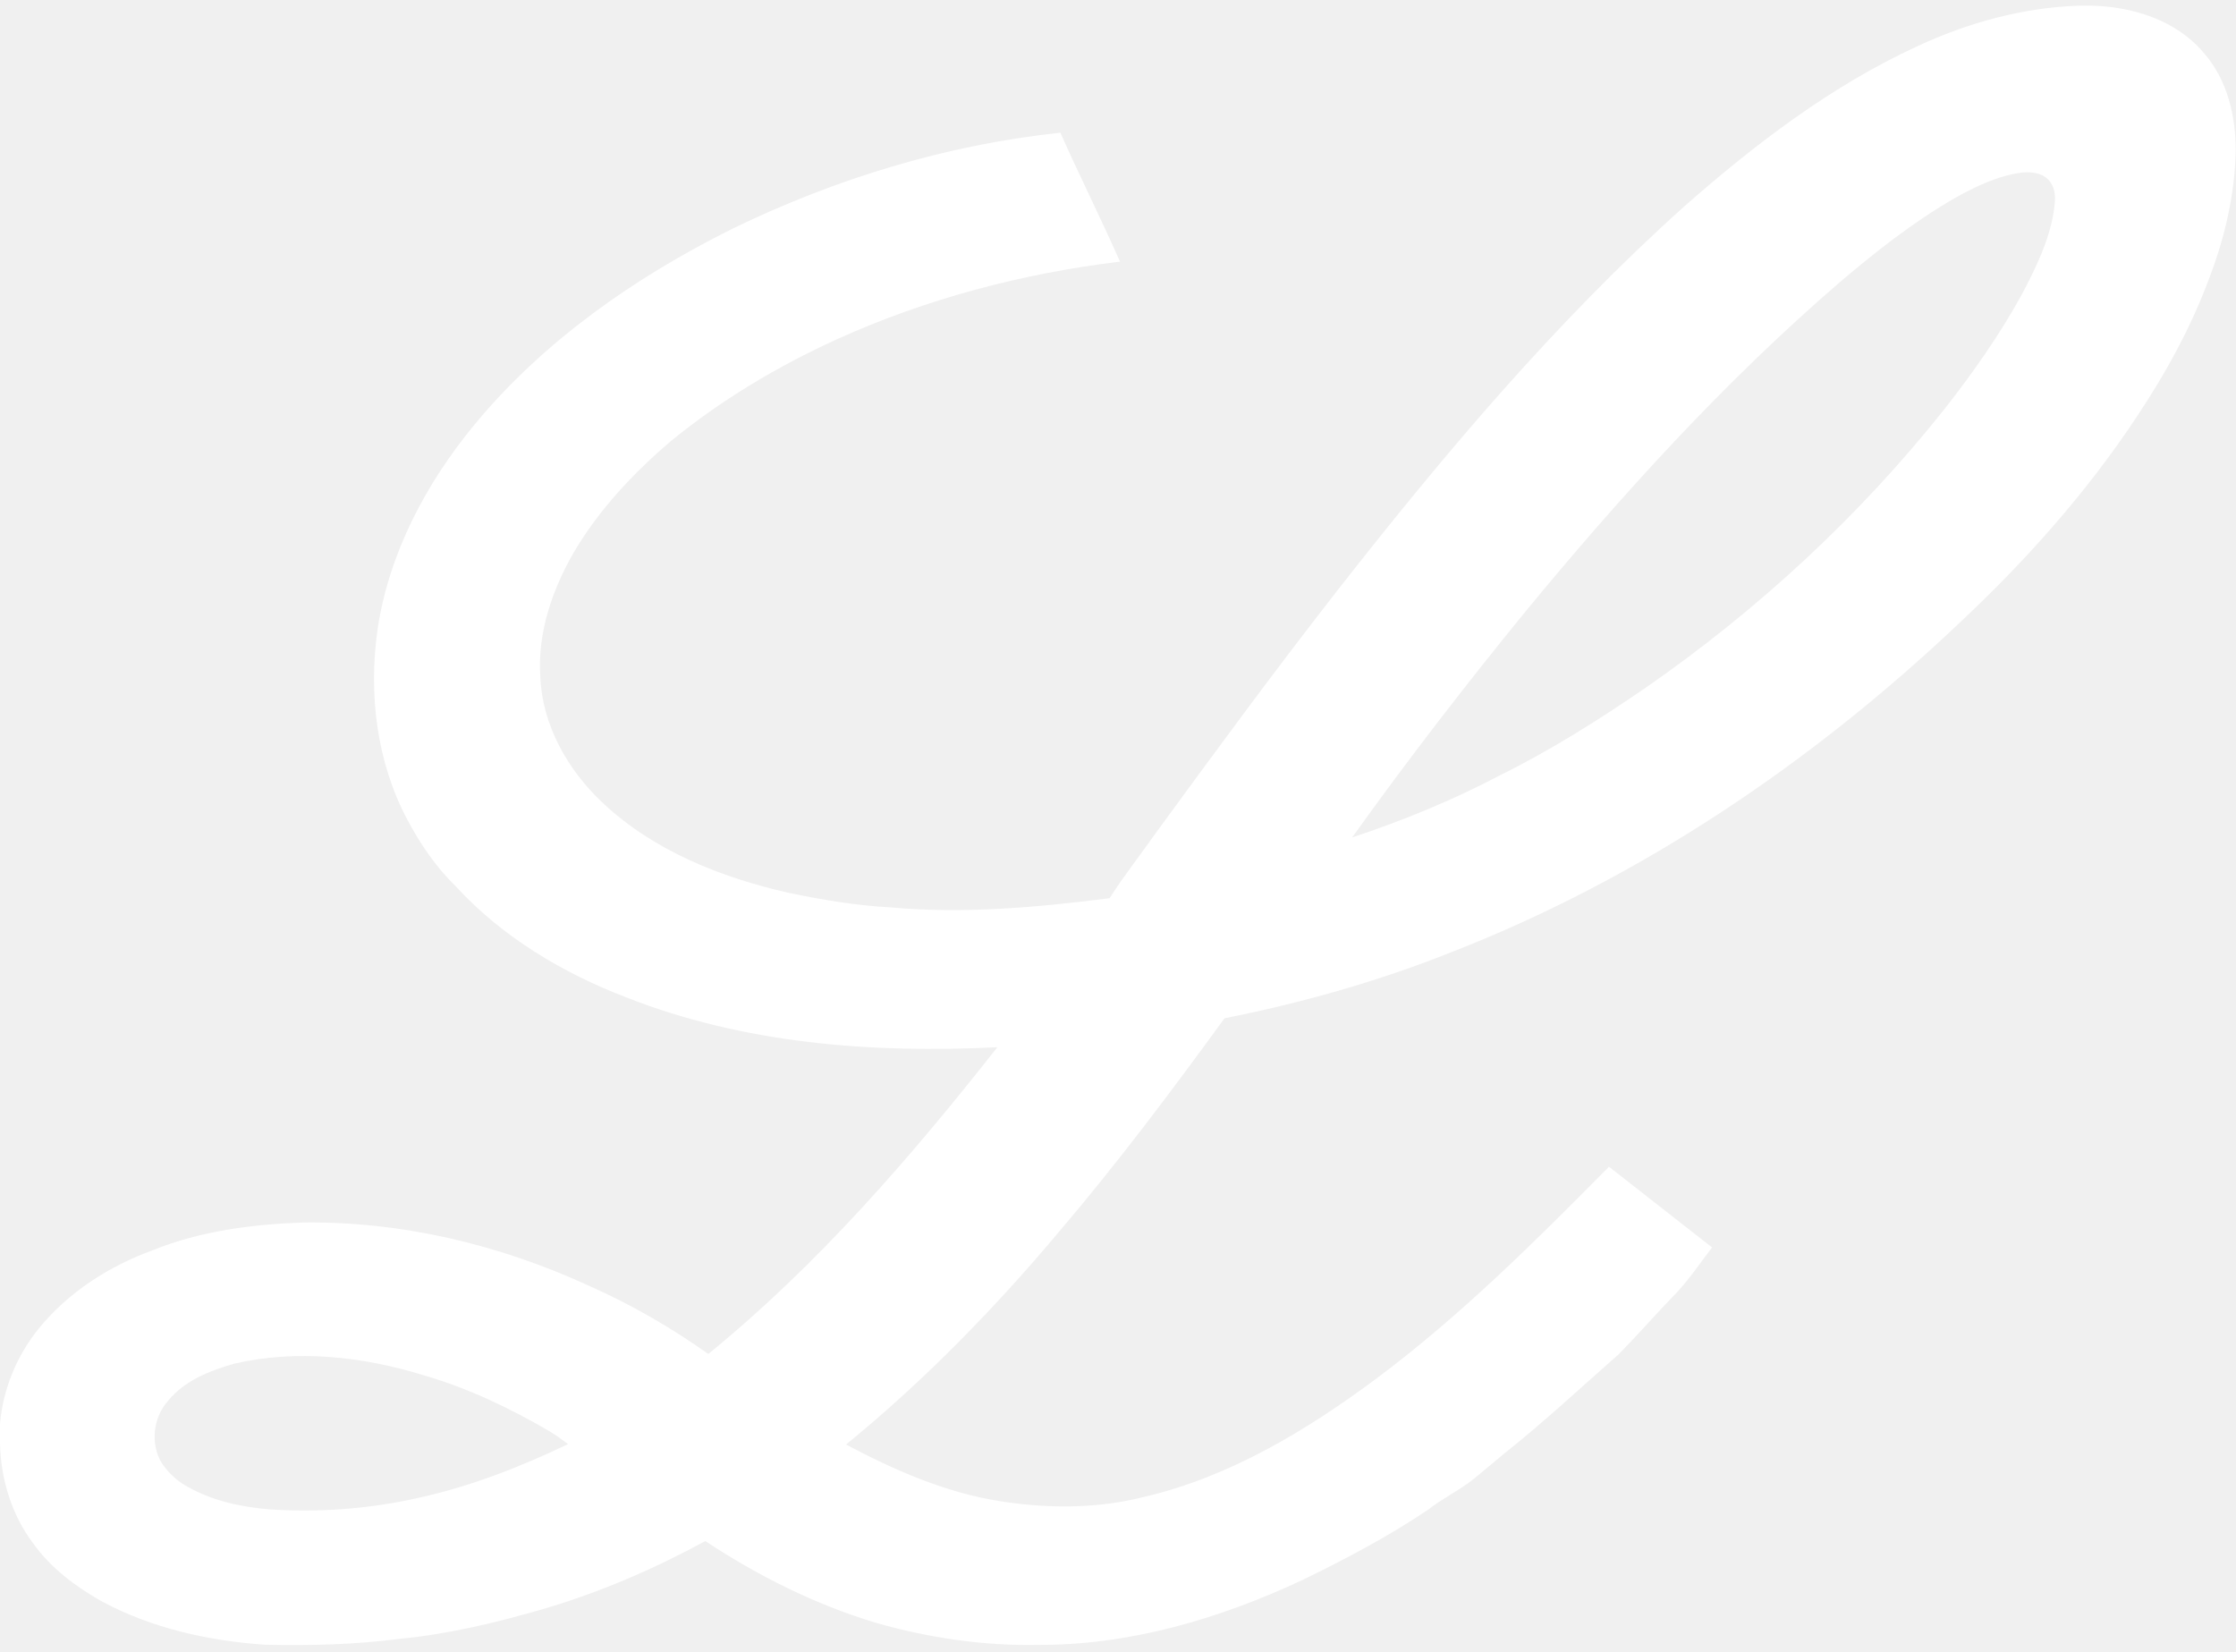
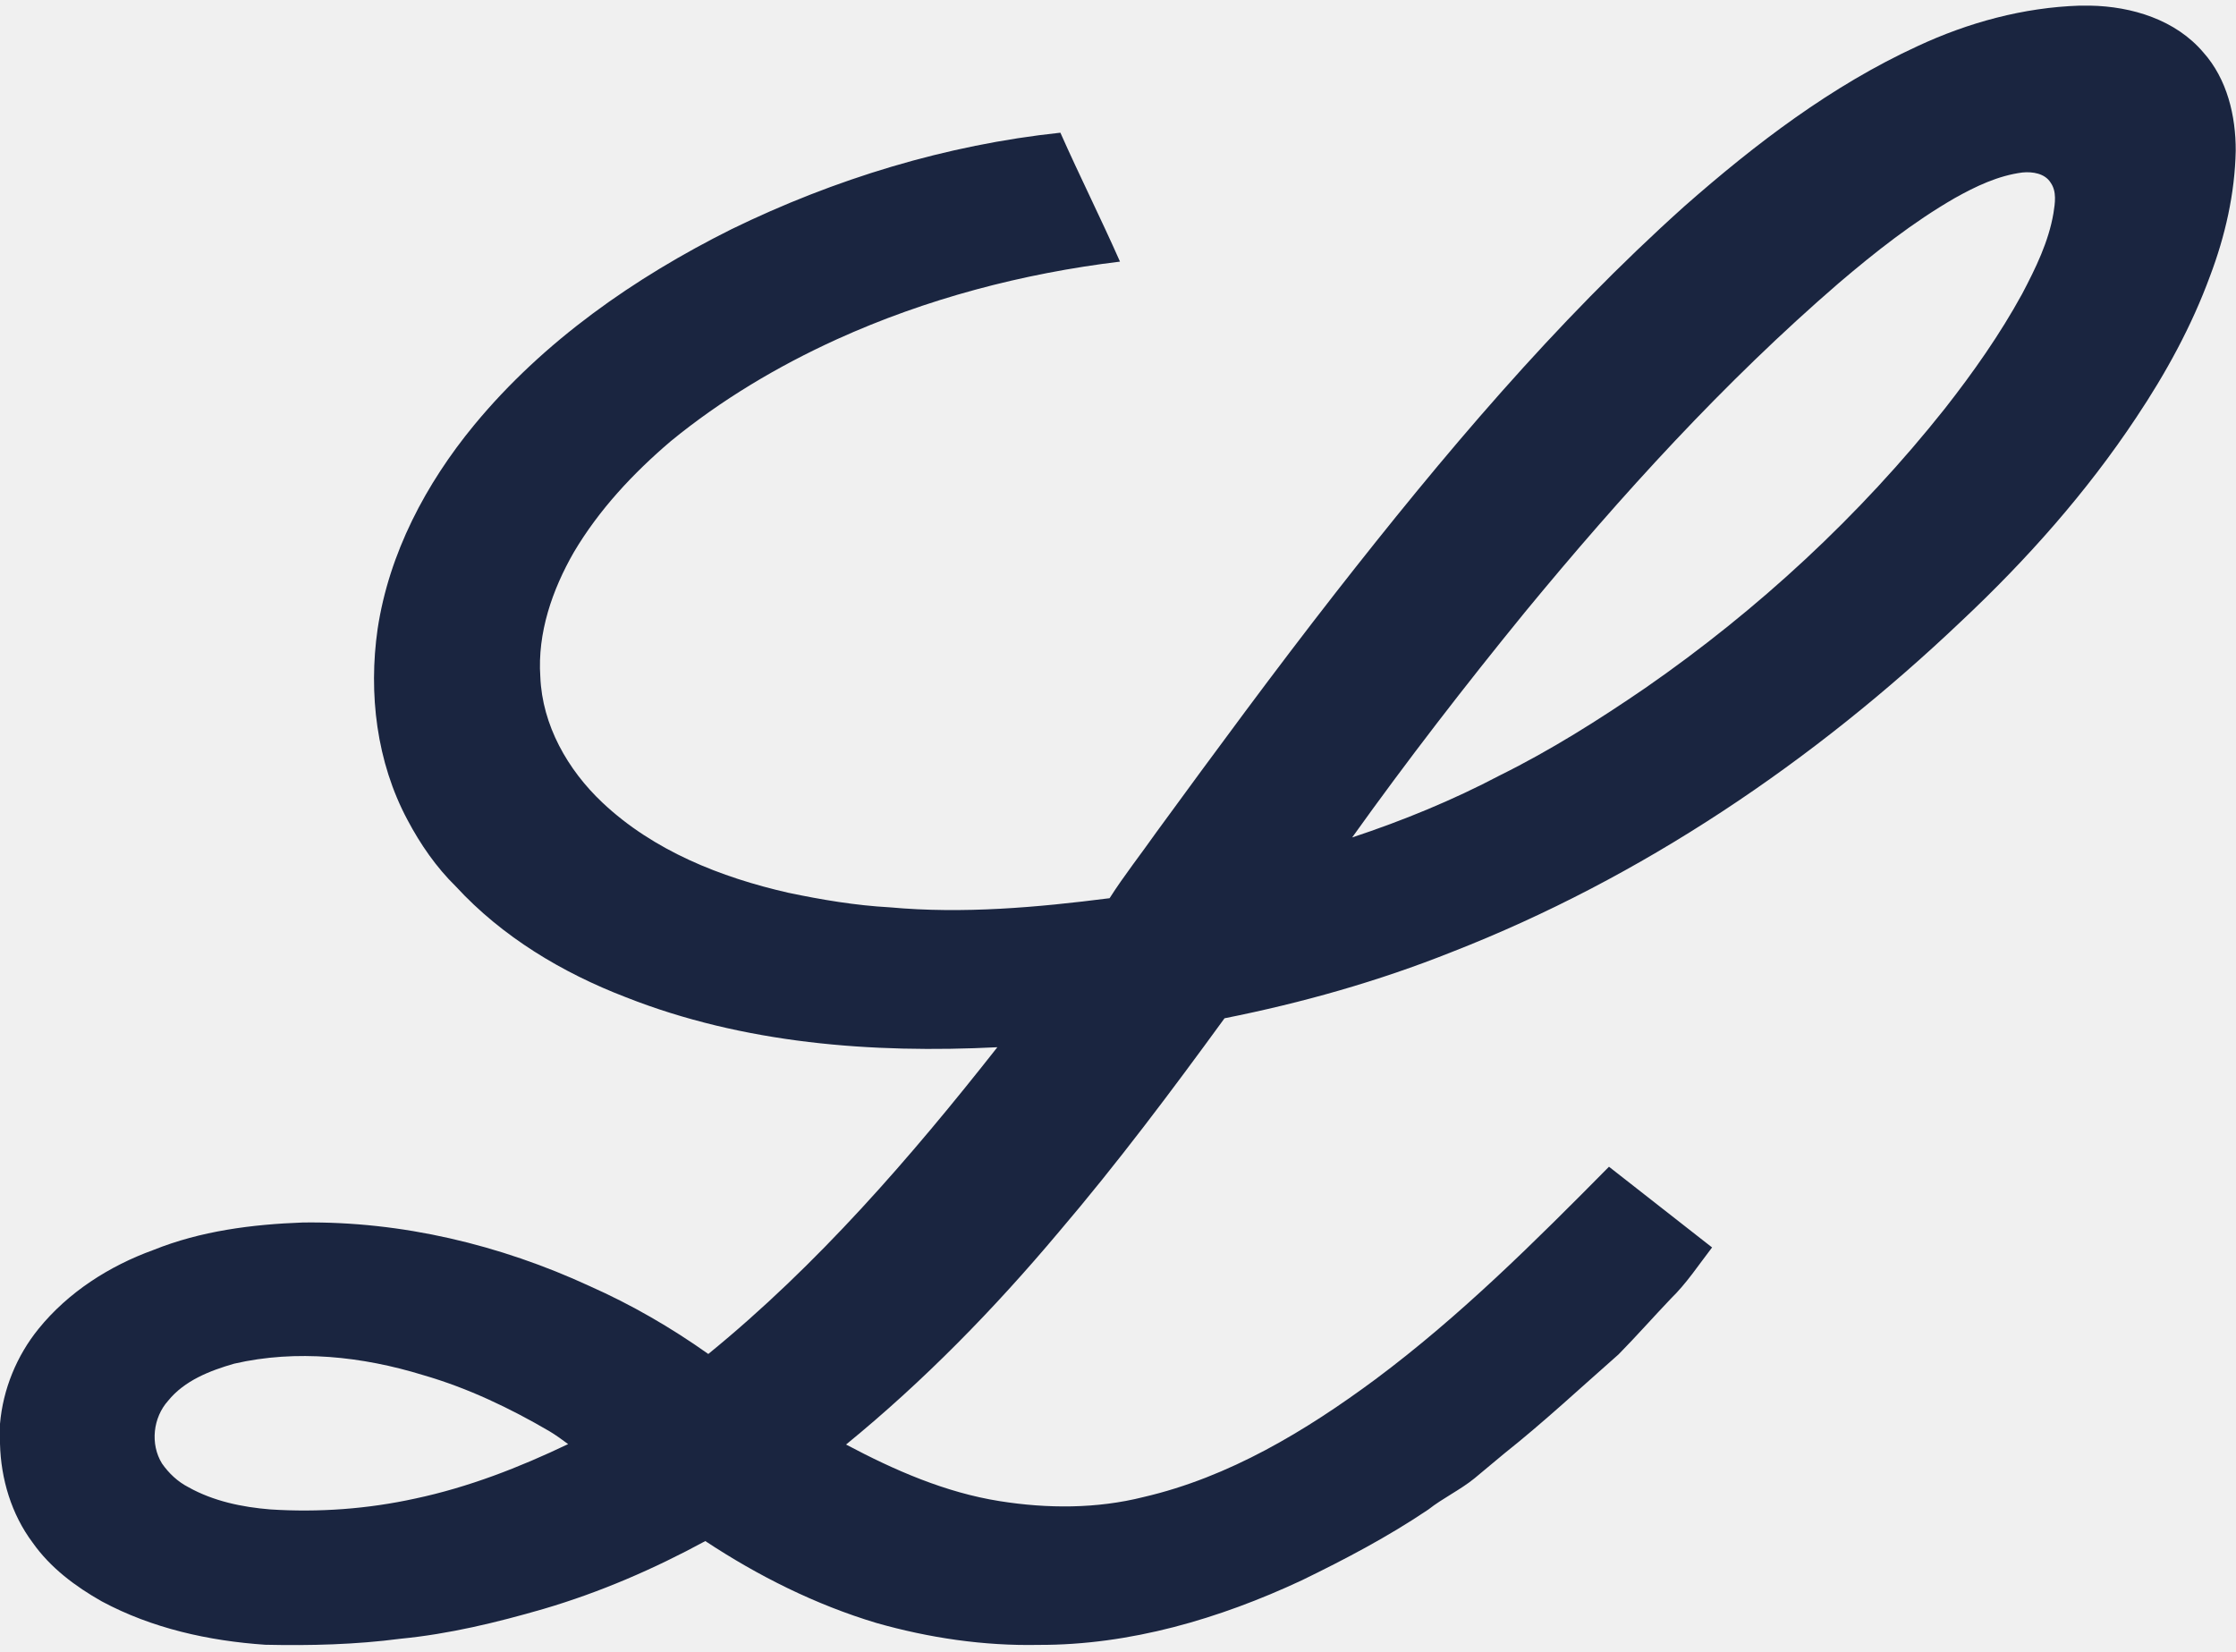
<svg xmlns="http://www.w3.org/2000/svg" width="65" height="48" version="1.2" viewBox="0 0 1568 1150">
  <style>
- 		.s0 { fill: #ffffff } 
+ 		.s0 { fill:#1A2540 } 
	</style>
  <g id="#d52b1eff">
    <path id="Layer" fill-rule="evenodd" class="s0" d="m1458.3 0h7.4c29.2 0.5 60 9.9 79.4 32.8 16.7 18.7 22.8 44.5 22.7 69-0.6 30-7.4 59.8-18 87.8-12.9 35.2-31 68.2-51.8 99.3-34.7 52.3-76.7 99.6-122.5 142.6-103.5 98.4-224.2 180.2-357.6 232.2-51.4 20.5-104.9 35.6-159.2 46.4-37.3 51.2-75.3 101.9-116.4 150.1-45.2 53.8-94.5 104.3-149 148.8 33.9 18 69.7 33.7 107.8 39.7 33.4 5.3 68 5.4 100.9-2.9 59.9-13.9 113.6-46.3 162.6-82.6 59.3-44.2 111.8-96.5 163.7-149 24.2 18.8 48.1 37.8 72.3 56.6-9.4 12.2-17.9 25.2-29 36-12.3 12.9-24.1 26.3-36.6 39-26.5 23.3-52.3 47.4-80 69.4-7 5.7-13.9 11.7-21 17.5-10.1 8.2-22.1 13.8-32.4 21.9-28.2 19-58.4 34.9-88.9 49.7-57.6 26.9-120.3 45.4-184.3 45.2-38.5 0.8-77-4.9-113.9-15.4-42.6-12.8-82.8-32.9-119.9-57.4-36.1 19.6-74 36-113.5 47.6-32.8 9.5-66.2 17.6-100.4 20.9-31.3 4.1-63.1 4.9-94.7 4.2-39.6-2.7-79.4-11.5-114.6-30.4-18.6-10.5-36.1-23.6-48.5-41.2-14.9-19.9-22.3-44.7-22.9-69.4v-13.9c2.1-24.3 11.7-47.7 27-66.6 20.8-25.7 49.6-44.1 80.5-55.3 33.3-13.4 69.3-18 104.9-19.3 69.3-0.9 138.3 15.6 201.1 44.6 29.3 13 57.1 29.1 83.2 47.6 76.7-62.5 141.7-137.6 202.7-215.1-87.9 4.4-178.1-2.5-260.6-35.1-44.5-17.1-86.6-42.3-119.1-77.6-13.8-13.5-24.9-29.6-33.9-46.6-21.8-40.7-27.5-88.7-21-134 8-53.1 33.9-102 67.7-143 48.6-58.9 112.5-103.4 180.4-137.3 72.4-35.3 150.6-59.2 230.7-67.7 13.5 30.4 28.4 60.1 41.8 90.4-68.3 8.3-135.8 26-198.6 54.5-41.5 18.9-81.1 42.5-116.4 71.4-26.3 22.4-50.3 48-68 77.9-15.1 26.3-25.6 56.5-23.5 87.3 1.3 33.9 19.2 65.3 43.5 88.2 35.8 33.8 83 52.5 130.5 63.3 23.4 4.9 47.2 8.9 71.1 10.2 51.4 4.7 103.1 0.1 154.1-6.4 10.2-16 22-30.9 32.9-46.4 41.2-56.4 82.6-112.7 125.6-167.8 75-95.9 153.8-189.6 244.7-271.1 49.7-43.7 103-84.4 163.4-112.2 35.6-16.6 74.2-27.1 113.6-28.4zm-87.6 135c-29.1 16.8-55.6 37.7-81.2 59.5-80.6 69.6-152.5 148.7-220.2 230.9-41.9 51.4-82.5 103.9-121.1 157.9 35.6-11.8 70.5-26.1 103.7-43.6 35.6-17.6 69.3-38.9 102-61.3 78.9-54.7 150.2-120.6 209.9-195.8 20-25.5 38.7-52.1 54.3-80.6 9.4-17.9 18.5-36.4 21.9-56.5 1.1-7.1 2.4-15.1-2-21.4-4.1-6.5-12.7-7.8-19.8-7.1-17 2.2-32.7 9.7-47.5 18zm-1206.5 817.3c-17 4.9-34.8 11.8-46.3 26-10.6 11.8-12.7 30.4-4.3 44 4.8 6.9 11.1 12.8 18.5 16.6 17.5 9.8 37.6 14 57.4 15.6 34 2.2 68.3-0.3 101.6-7.6 37.3-7.9 73-21.8 107.3-38.2-4.2-3.1-8.4-6.2-12.9-8.9-28-16.4-57.6-30.5-88.8-39.5-42.6-13.1-88.7-18.1-132.5-8z" />
  </g>
</svg>
